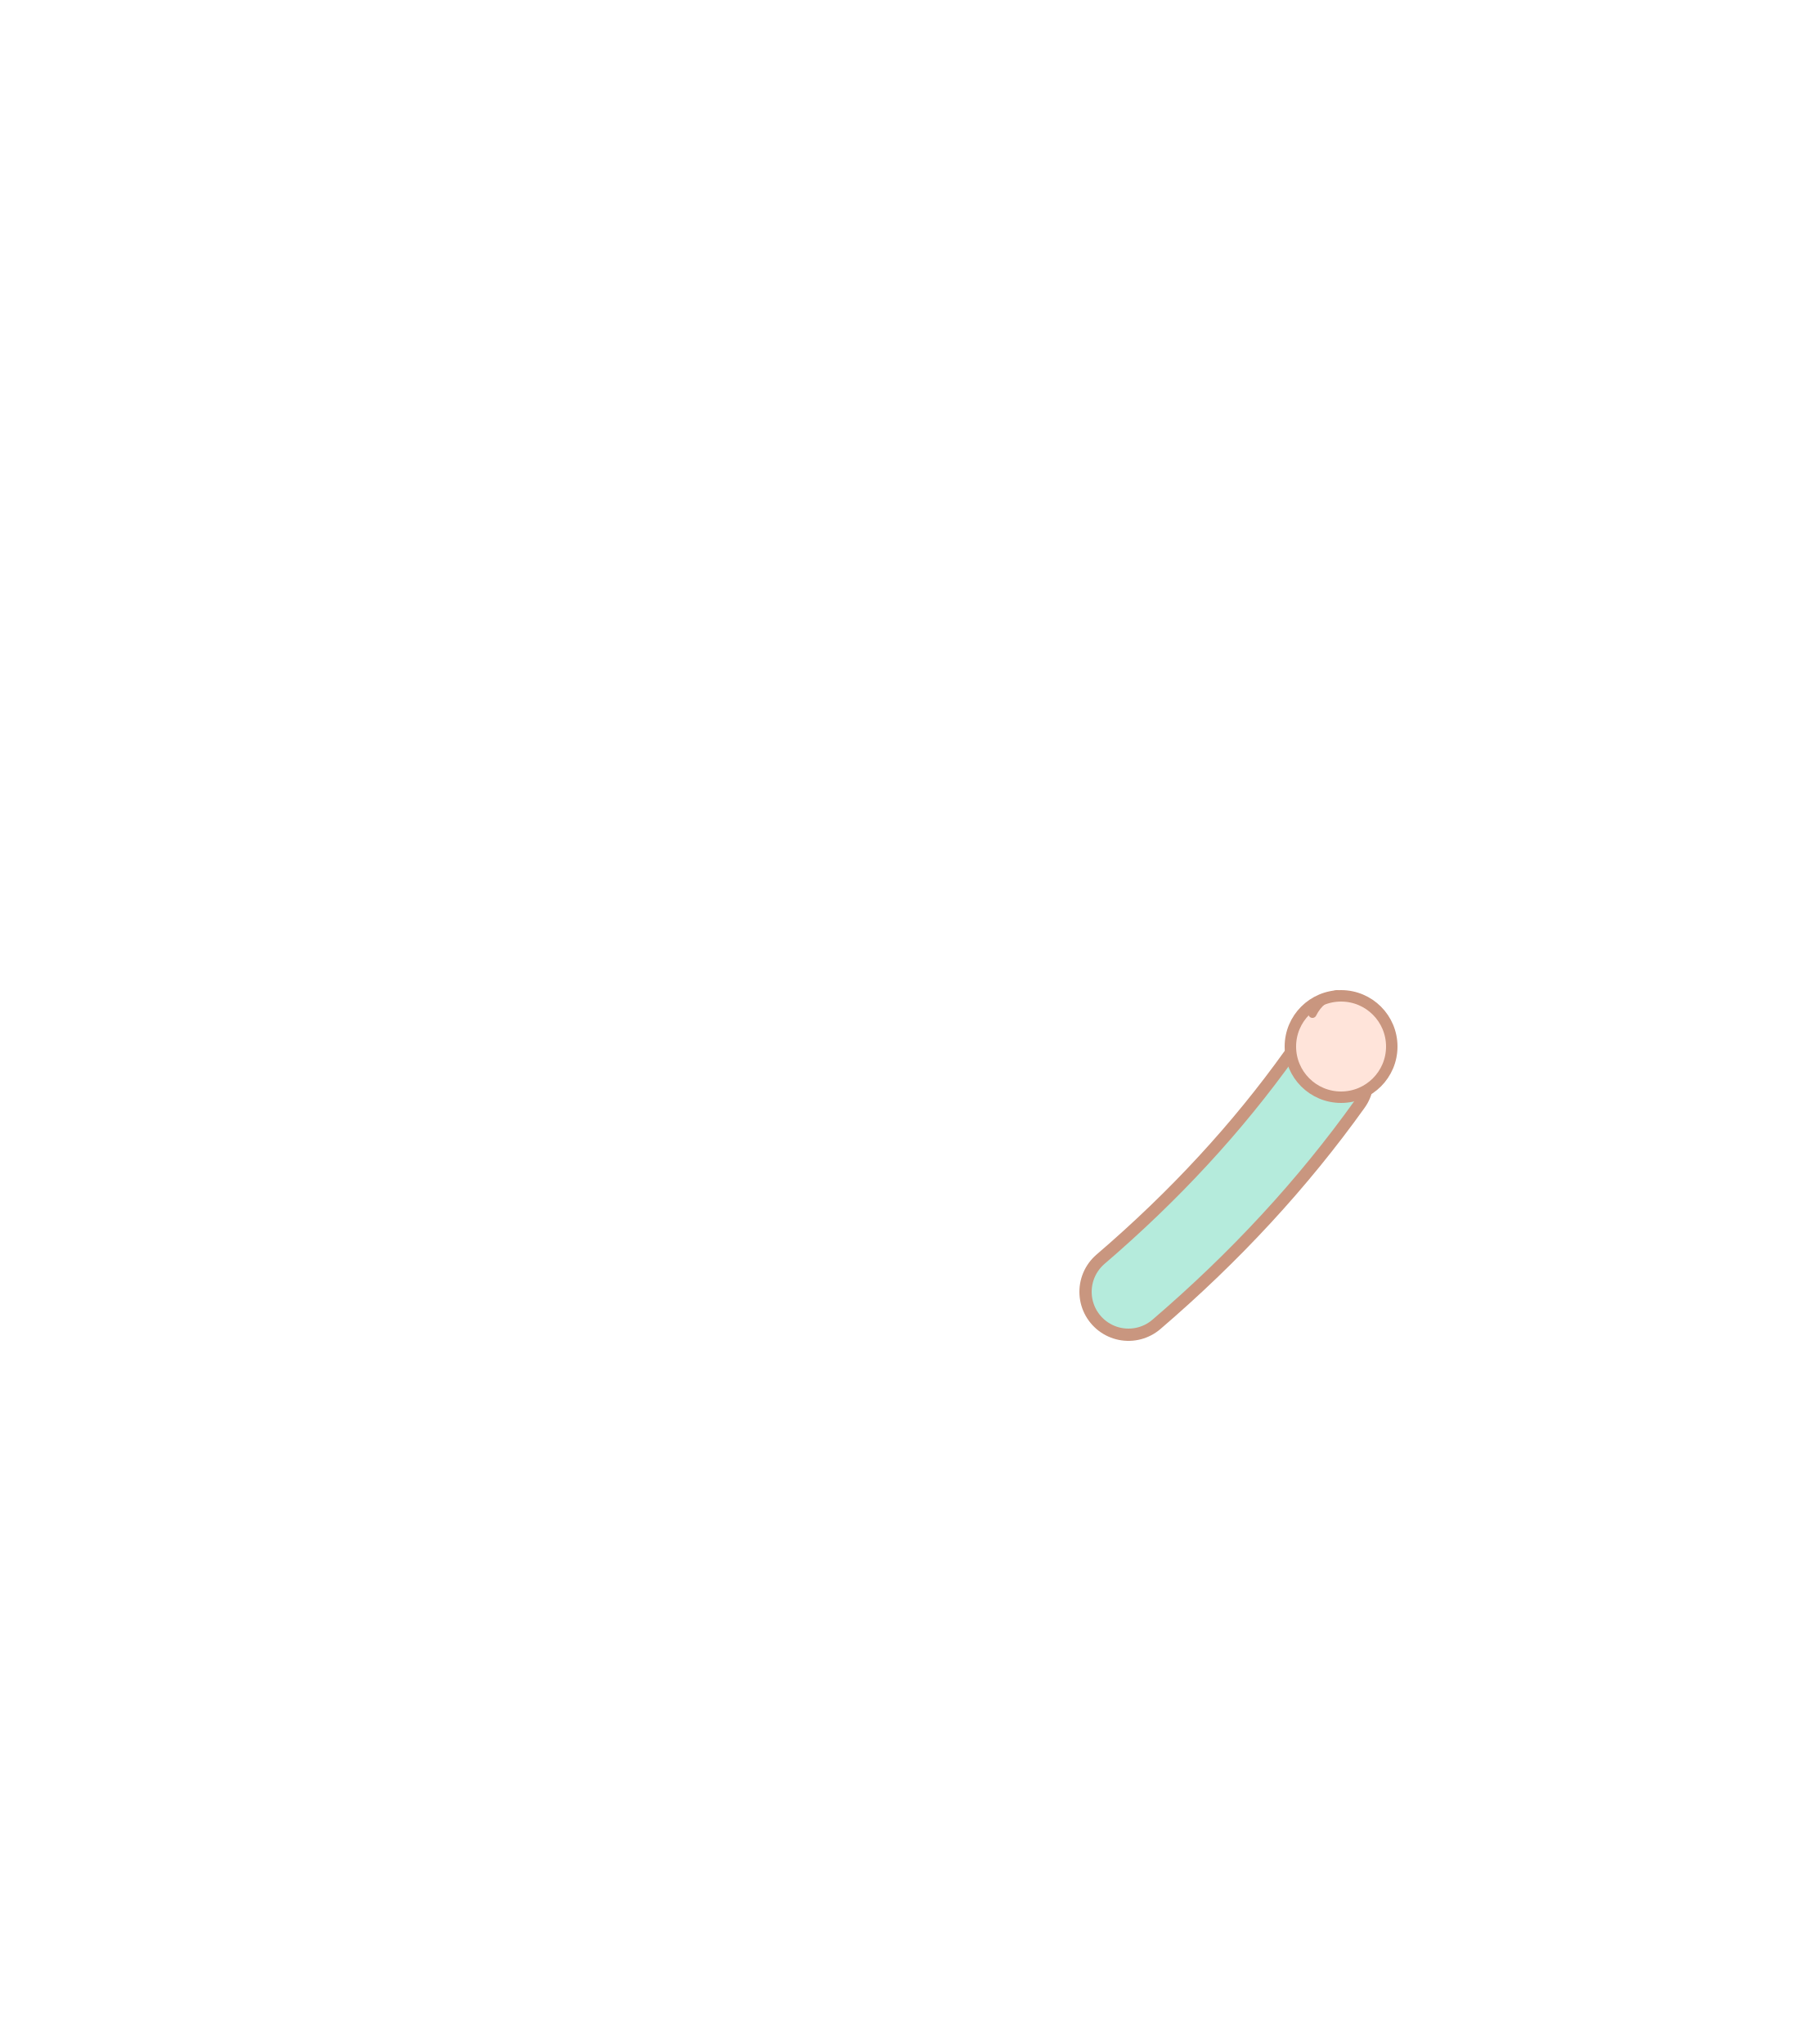
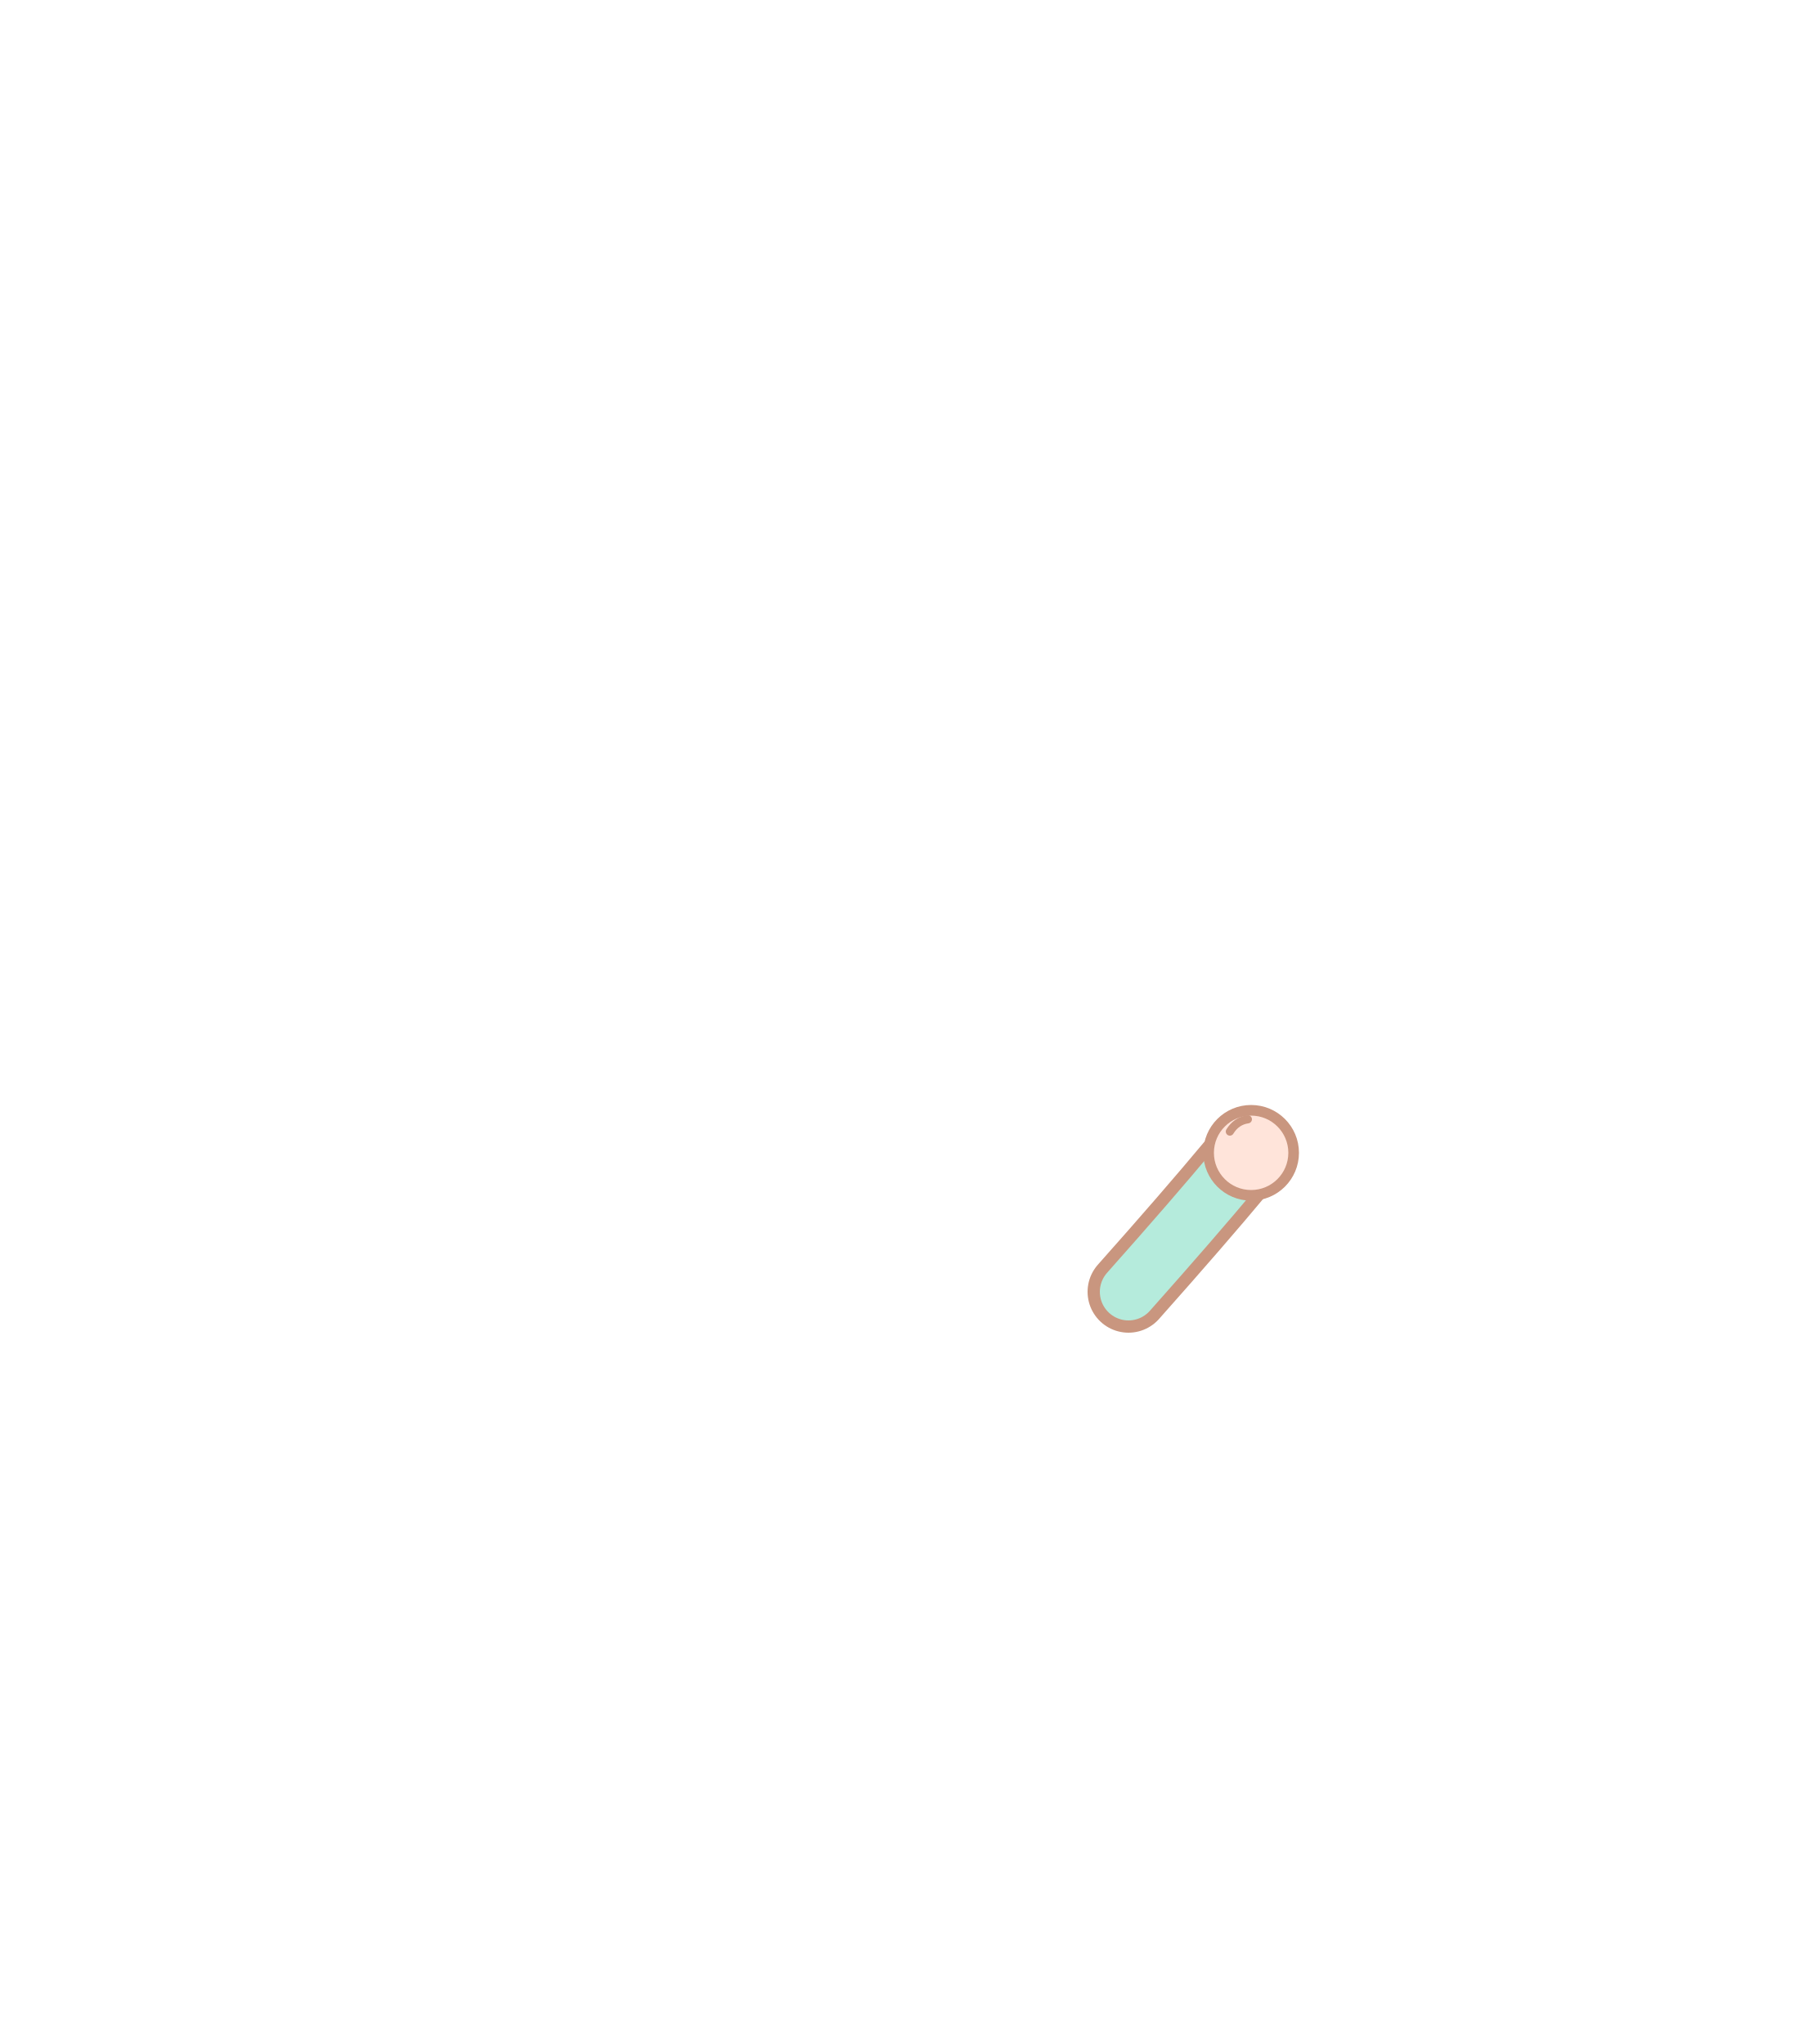
<svg xmlns="http://www.w3.org/2000/svg" viewBox="0 0 220 250" fill="none">
-   <path d="M138 158 Q152 146 162 132" stroke="#C9967F" stroke-width="12" stroke-linecap="round" />
-   <path d="M138 158 Q152 146 162 132" stroke="#B5EBDC" stroke-width="9" stroke-linecap="round" />
-   <circle cx="164" cy="128" r="6.2" fill="#FFE4DA" stroke="#C9967F" stroke-width="1.4" />
-   <path d="M160.5 124 q1 -2 3 -2.4" stroke="#C9967F" stroke-width="1" stroke-linecap="round" />
+   <path d="M138 158 Q146 149 151 143" stroke="#C9967F" stroke-width="10" stroke-linecap="round" />
+   <path d="M138 158 Q146 149 151 143" stroke="#B5EBDC" stroke-width="7" stroke-linecap="round" />
+   <circle cx="153" cy="141" r="5.2" fill="#FFE4DA" stroke="#C9967F" stroke-width="1.3" />
+   <path d="M150.4 138.4 q0.8 -1.3 2.2 -1.5" stroke="#C9967F" stroke-width="1" stroke-linecap="round" />
</svg>
